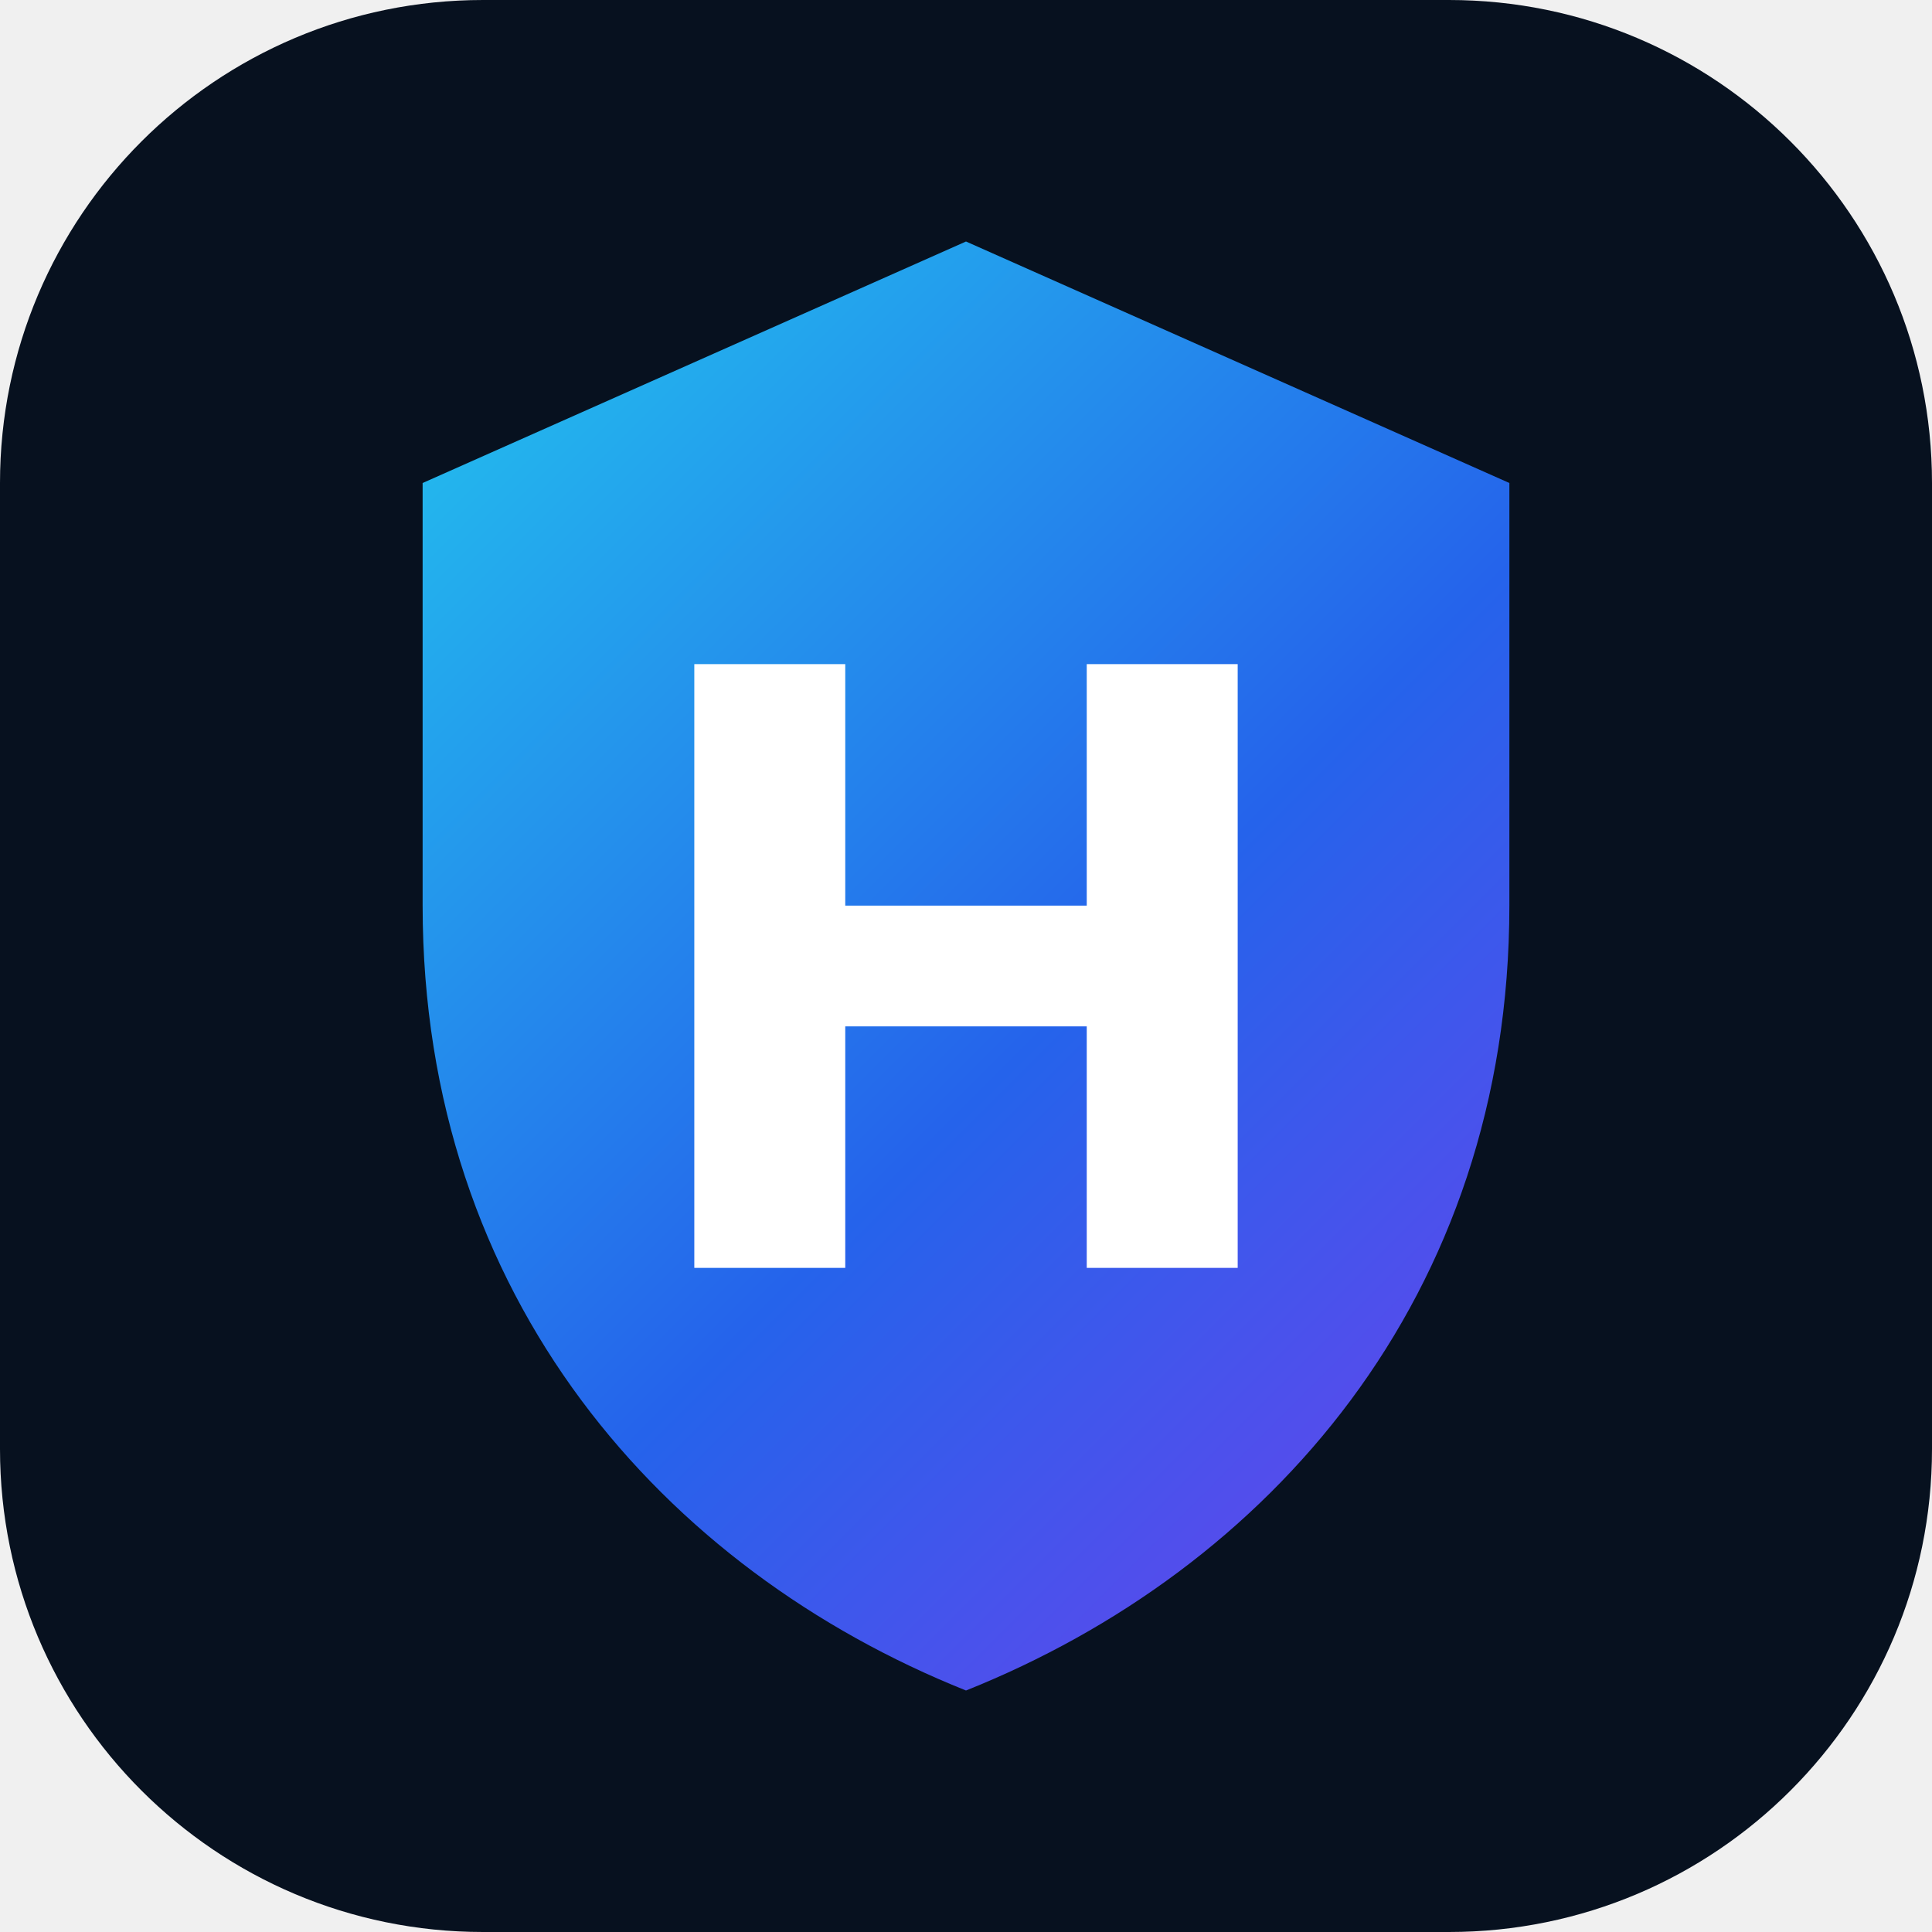
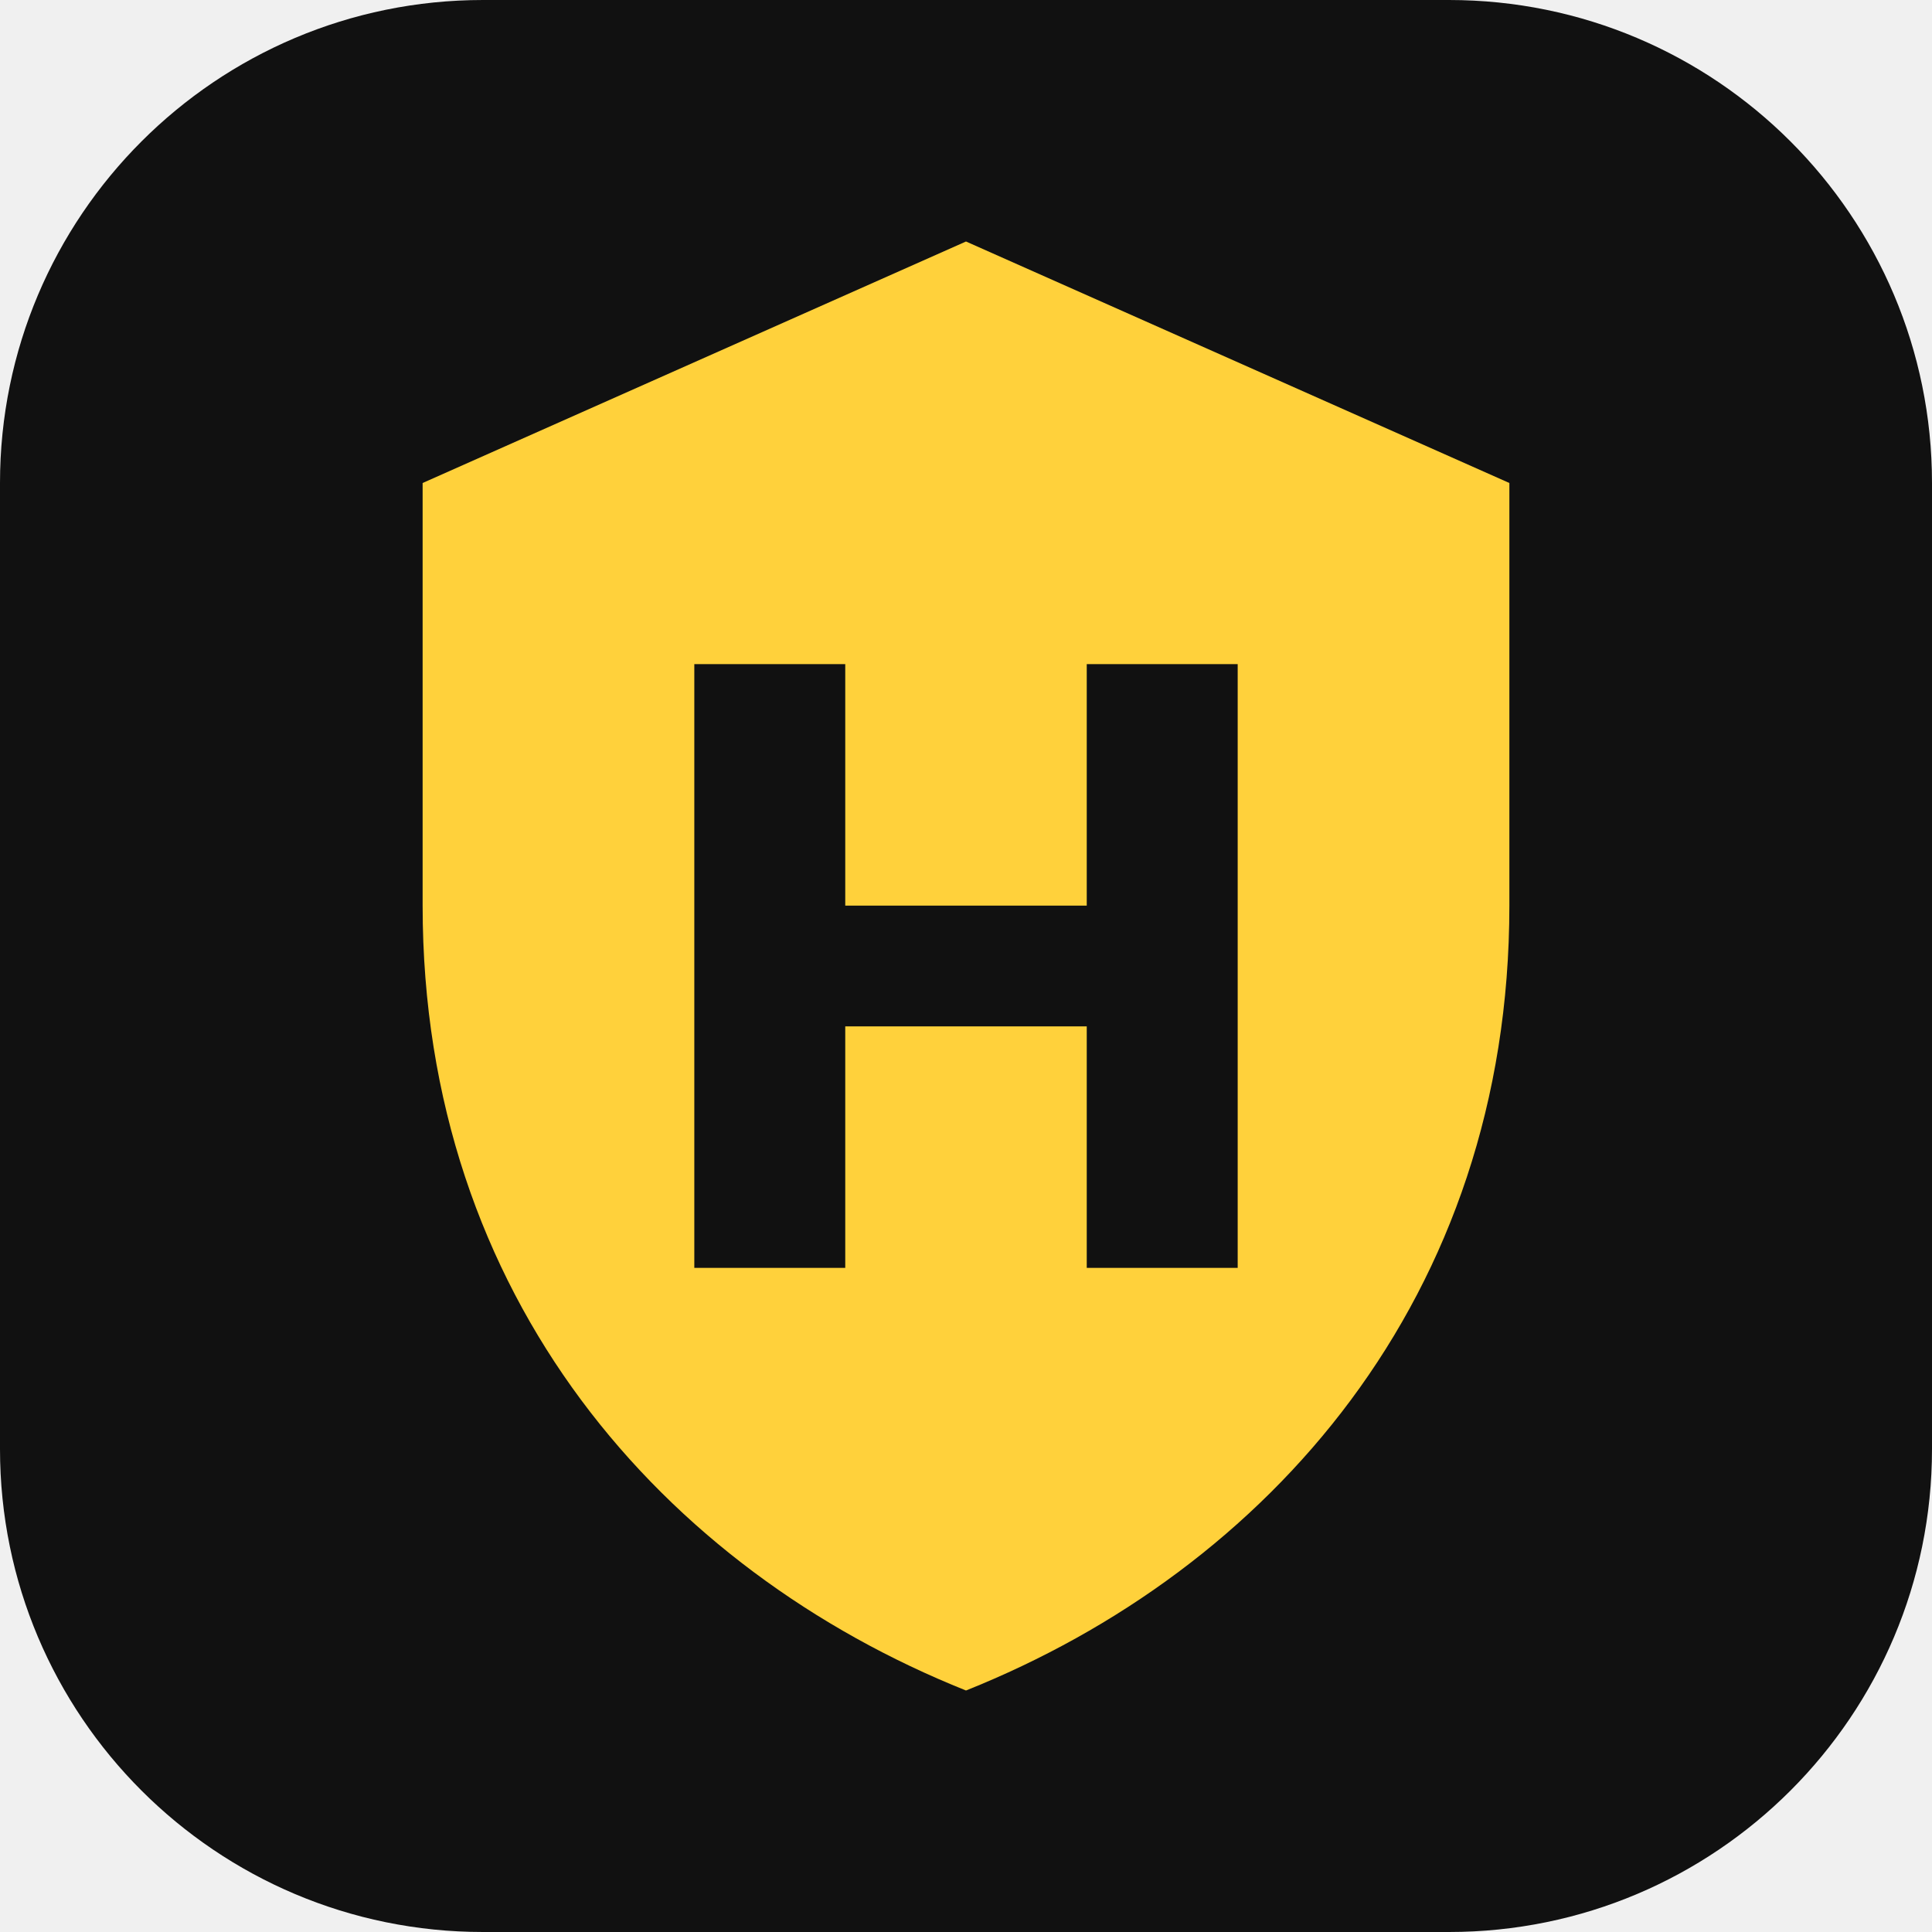
<svg xmlns="http://www.w3.org/2000/svg" viewBox="0 0 64 64">
-   <defs>
-     <linearGradient id="hp-bg" x1="8" y1="8" x2="56" y2="56" gradientUnits="userSpaceOnUse">
-       <stop stop-color="#22d3ee" />
-       <stop offset="0.55" stop-color="#2563eb" />
-       <stop offset="1" stop-color="#7c3aed" />
-     </linearGradient>
-   </defs>
-   <rect width="64" height="64" rx="16" fill="#07111f" />
-   <path d="M32 8 50 16v14c0 13-8 22-18 26-10-4-18-13-18-26V16l18-8Z" fill="url(#hp-bg)" />
-   <path d="M23 42V22h5v8h8v-8h5v20h-5v-8h-8v8h-5Z" fill="#fff" />
+   <rect width="64" height="64" rx="16" fill="#111111" />
+   <path d="M32 8 50 16v14c0 13-8 22-18 26-10-4-18-13-18-26V16l18-8Z" fill="#ffd13b" />
+   <path d="M23 42V22h5v8h8v-8h5v20h-5v-8h-8v8h-5Z" fill="#111111" />
</svg>
